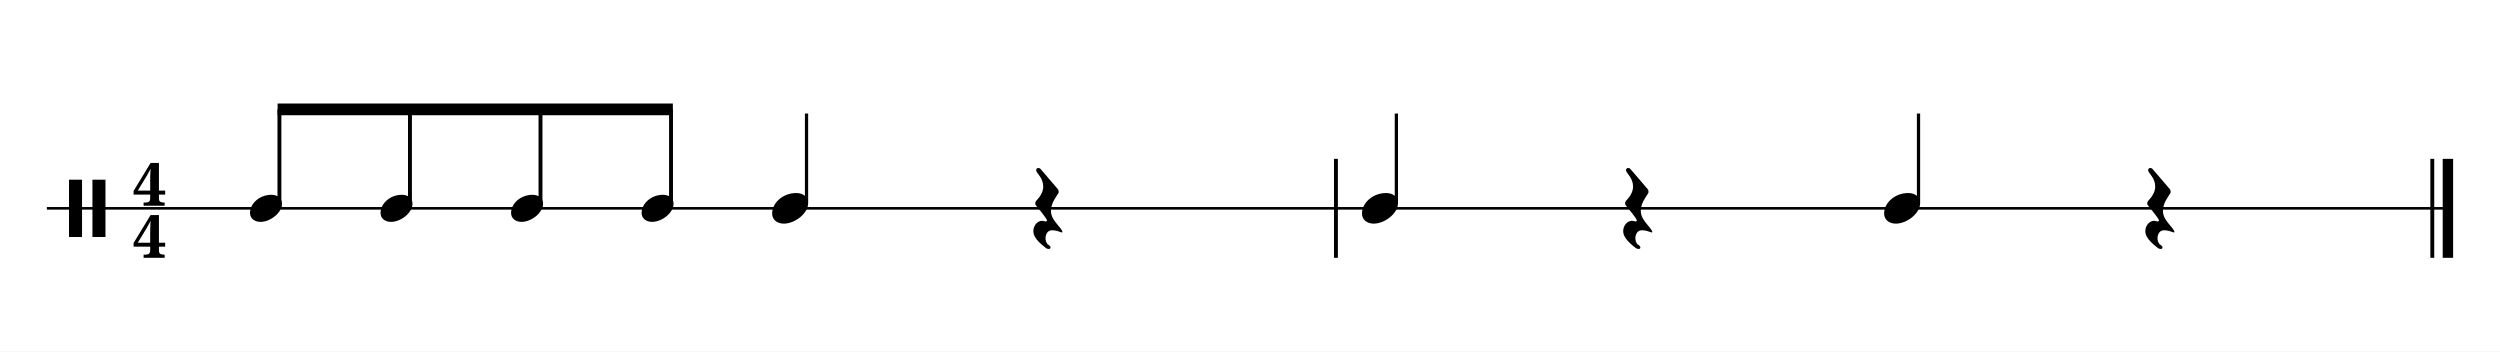
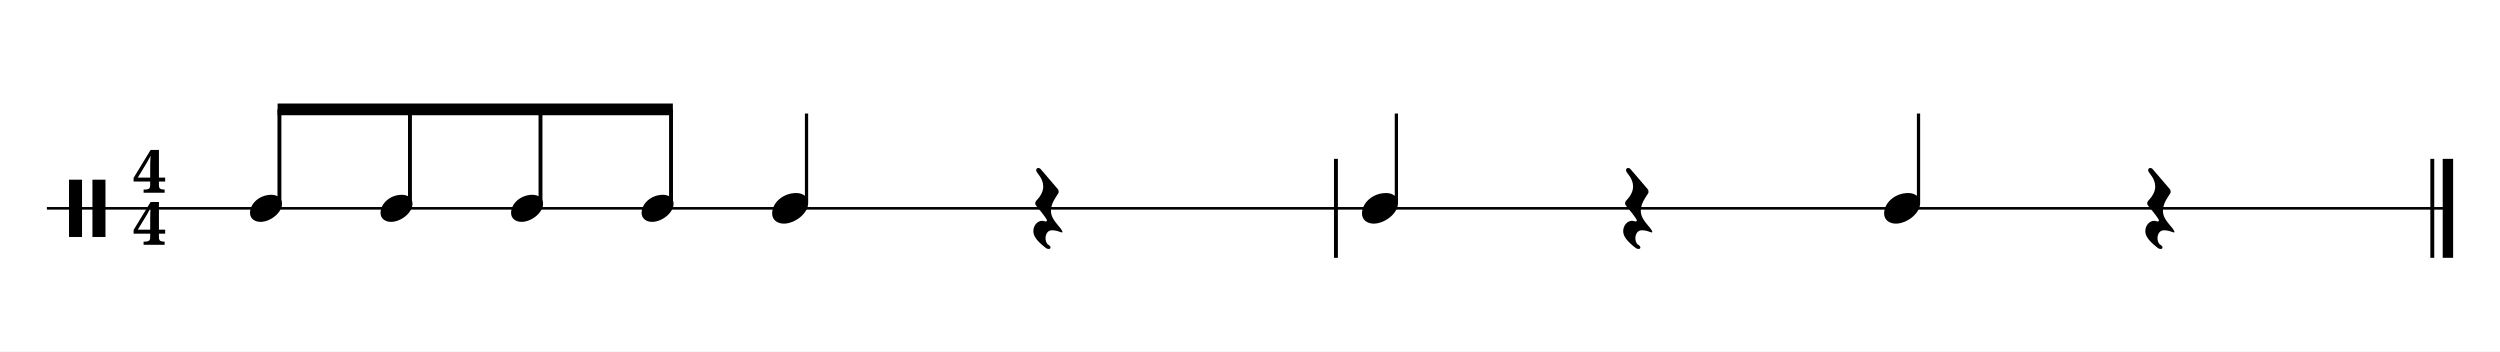
<svg xmlns="http://www.w3.org/2000/svg" width="960" height="135" viewBox="0 0 960 135" role="img" aria-labelledby="title">
  <path fill="white" d="M0 0H960V135H0Z" />
  <path d="M18 80H940" stroke="black" stroke-width="1" />
  <path d="M29 69v22M38 69v22" stroke="black" stroke-width="5" />
-   <text x="51" y="79" font-family="Georgia,serif" font-weight="bold" font-size="23">4</text>
-   <text x="51" y="99" font-family="Georgia,serif" font-weight="bold" font-size="23">4</text>
+   <text x="51" y="74" font-family="Georgia,serif" font-weight="bold" font-size="23">4</text>
+   <text x="51" y="94" font-family="Georgia,serif" font-weight="bold" font-size="23">4</text>
  <path data-smufl="E0A4" fill="black" transform="translate(96.0 100.8) scale(0.52 -0.52)" d="M7.8 30.0 C14.9 30.0 23.6 36.6 23.6 43.4 C23.6 47.4 20.4 50.0 15.8 50.0 C7.0 50.0 0.0 43.5 0.0 36.6 C0.0 32.5 3.4 30.0 7.8 30.0 Z" />
  <path d="M107.3 80V42" stroke="black" stroke-width="1.5" />
  <path data-smufl="E0A4" fill="black" transform="translate(146.125 100.8) scale(0.52 -0.52)" d="M7.8 30.0 C14.9 30.0 23.6 36.6 23.6 43.4 C23.6 47.4 20.4 50.0 15.8 50.0 C7.0 50.0 0.0 43.5 0.0 36.6 C0.0 32.5 3.4 30.0 7.8 30.0 Z" />
  <path d="M157.425 80V42" stroke="black" stroke-width="1.5" />
  <path data-smufl="E0A4" fill="black" transform="translate(196.25 100.8) scale(0.52 -0.52)" d="M7.8 30.0 C14.9 30.0 23.6 36.6 23.6 43.4 C23.6 47.4 20.4 50.0 15.8 50.0 C7.0 50.0 0.0 43.5 0.0 36.6 C0.0 32.5 3.4 30.0 7.8 30.0 Z" />
  <path d="M207.55 80V42" stroke="black" stroke-width="1.5" />
  <path data-smufl="E0A4" fill="black" transform="translate(246.375 100.8) scale(0.52 -0.52)" d="M7.8 30.0 C14.9 30.0 23.6 36.6 23.6 43.4 C23.6 47.4 20.4 50.0 15.8 50.0 C7.0 50.0 0.0 43.5 0.0 36.6 C0.0 32.5 3.4 30.0 7.8 30.0 Z" />
  <path d="M257.675 80V42" stroke="black" stroke-width="1.5" />
  <path data-beam="4" d="M106.6 42H258.375" stroke="black" stroke-width="4.5" />
  <path data-smufl="E1D5" fill="black" transform="translate(296.5 100.8) scale(0.52 -0.52)" d="M24.2 49.2 C22.6 50.6 20.4 51.3 17.8 51.3 C7.9 51.3 0.0 44.0 0.0 36.2 C0.0 31.5 3.8 28.7 8.7 28.7 C16.7 28.7 26.6 36.2 26.6 43.8 L26.6 110.0 L24.2 110.0 Z" />
  <path data-smufl="E4E5" fill="black" transform="translate(396.75 100.8) scale(0.52 -0.52)" d="M6.2 37.0 C7.5 35.4 8.6 33.8 9.7 32.2 C9.8 31.8 10.2 31.2 10.2 31.0 C10.2 31.0 10.2 30.8 10.1 30.7 C9.9 30.4 9.6 30.3 9.2 30.3 C8.9 30.3 8.2 30.5 7.9 30.6 C7.5 30.6 7.0 30.8 6.6 30.8 C3.2 30.8 0.1 27.4 0.1 23.1 C0.1 19.1 3.5 15.2 9.4 10.7 C10.0 10.2 10.8 10.0 11.4 10.0 C12.0 10.0 12.6 10.2 12.6 10.5 C12.7 10.7 12.8 10.9 12.8 11.0 C12.8 11.8 12.2 12.4 11.5 13.0 C10.5 13.0 9.6 15.1 9.4 15.8 C9.2 16.5 9.1 17.2 9.1 17.9 C9.1 20.4 10.3 23.2 12.9 23.7 C13.3 23.8 13.7 23.8 14.2 23.8 C16.5 23.8 19.1 22.9 20.4 22.4 C20.5 22.4 20.6 22.3 20.6 22.3 C20.9 22.2 21.0 22.2 21.2 22.2 C21.4 22.2 21.6 22.3 21.6 22.6 C21.6 23.5 19.5 26.2 18.6 27.1 C15.6 30.8 13.1 33.8 13.1 38.2 C13.1 38.6 13.2 39.0 13.2 39.3 C13.5 43.9 16.4 47.8 18.5 51.0 C18.7 51.4 18.8 51.8 18.8 52.2 C18.8 53.0 18.5 53.8 18.5 53.8 C18.5 53.8 6.6 67.8 5.3 69.2 C4.9 69.6 4.3 69.8 3.8 69.8 C3.0 69.8 2.2 69.3 2.2 68.2 C2.2 67.8 2.3 67.4 2.6 66.9 C2.9 66.0 7.4 61.9 7.4 56.2 C7.4 53.2 6.2 49.8 2.6 46.0 C1.8 45.2 1.5 44.3 1.5 43.7 C1.5 42.6 2.3 41.8 2.3 41.8 Z" />
  <path d="M513.0 61v38" stroke="black" stroke-width="1.5" />
  <path data-smufl="E1D5" fill="black" transform="translate(523.0 100.8) scale(0.52 -0.52)" d="M24.2 49.2 C22.6 50.6 20.4 51.3 17.8 51.3 C7.9 51.3 0.0 44.0 0.0 36.2 C0.0 31.5 3.8 28.7 8.7 28.7 C16.7 28.7 26.6 36.2 26.6 43.8 L26.6 110.0 L24.2 110.0 Z" />
  <path data-smufl="E4E5" fill="black" transform="translate(623.25 100.8) scale(0.52 -0.52)" d="M6.2 37.0 C7.5 35.4 8.6 33.8 9.7 32.2 C9.8 31.8 10.2 31.2 10.2 31.0 C10.2 31.0 10.2 30.8 10.1 30.7 C9.9 30.4 9.6 30.3 9.2 30.3 C8.9 30.3 8.2 30.5 7.9 30.6 C7.5 30.6 7.0 30.8 6.6 30.8 C3.2 30.8 0.1 27.4 0.1 23.1 C0.1 19.1 3.5 15.2 9.4 10.7 C10.0 10.2 10.8 10.0 11.4 10.0 C12.0 10.0 12.6 10.2 12.6 10.5 C12.7 10.7 12.8 10.9 12.8 11.0 C12.8 11.8 12.2 12.4 11.5 13.0 C10.5 13.0 9.6 15.1 9.4 15.8 C9.2 16.5 9.1 17.2 9.1 17.9 C9.1 20.4 10.3 23.2 12.9 23.7 C13.3 23.8 13.7 23.8 14.2 23.8 C16.5 23.8 19.1 22.9 20.4 22.4 C20.5 22.4 20.6 22.3 20.6 22.3 C20.9 22.2 21.0 22.2 21.2 22.2 C21.4 22.2 21.6 22.3 21.6 22.6 C21.6 23.5 19.5 26.2 18.6 27.1 C15.6 30.8 13.1 33.8 13.1 38.2 C13.1 38.6 13.2 39.0 13.2 39.3 C13.5 43.9 16.4 47.8 18.5 51.0 C18.7 51.4 18.8 51.8 18.8 52.2 C18.8 53.0 18.5 53.8 18.5 53.8 C18.5 53.8 6.6 67.8 5.3 69.2 C4.9 69.6 4.3 69.8 3.8 69.8 C3.0 69.8 2.2 69.3 2.2 68.2 C2.2 67.8 2.3 67.4 2.6 66.9 C2.9 66.0 7.4 61.9 7.4 56.2 C7.4 53.2 6.2 49.8 2.6 46.0 C1.8 45.2 1.5 44.3 1.5 43.7 C1.5 42.6 2.3 41.8 2.3 41.8 Z" />
  <path data-smufl="E1D5" fill="black" transform="translate(723.5 100.8) scale(0.52 -0.52)" d="M24.2 49.2 C22.6 50.6 20.4 51.3 17.8 51.3 C7.9 51.3 0.0 44.0 0.0 36.2 C0.0 31.5 3.8 28.7 8.7 28.7 C16.7 28.7 26.6 36.2 26.6 43.8 L26.6 110.0 L24.2 110.0 Z" />
  <path data-smufl="E4E5" fill="black" transform="translate(823.75 100.8) scale(0.52 -0.52)" d="M6.2 37.0 C7.5 35.4 8.6 33.8 9.7 32.2 C9.8 31.8 10.2 31.2 10.2 31.0 C10.2 31.0 10.2 30.8 10.1 30.7 C9.9 30.4 9.6 30.3 9.2 30.3 C8.9 30.3 8.2 30.5 7.9 30.6 C7.5 30.6 7.0 30.8 6.6 30.8 C3.2 30.8 0.1 27.4 0.1 23.1 C0.1 19.1 3.5 15.2 9.4 10.7 C10.0 10.2 10.8 10.0 11.4 10.0 C12.0 10.0 12.6 10.2 12.6 10.5 C12.7 10.7 12.8 10.9 12.8 11.0 C12.8 11.8 12.2 12.4 11.5 13.0 C10.5 13.0 9.6 15.1 9.4 15.8 C9.2 16.5 9.1 17.2 9.1 17.9 C9.1 20.4 10.3 23.2 12.9 23.7 C13.3 23.8 13.7 23.8 14.2 23.8 C16.5 23.8 19.1 22.9 20.4 22.4 C20.5 22.4 20.6 22.3 20.6 22.3 C20.9 22.2 21.0 22.2 21.2 22.2 C21.4 22.2 21.6 22.3 21.6 22.6 C21.6 23.5 19.5 26.2 18.6 27.1 C15.6 30.8 13.1 33.8 13.1 38.2 C13.1 38.6 13.2 39.0 13.2 39.3 C13.5 43.9 16.4 47.8 18.5 51.0 C18.7 51.4 18.8 51.8 18.8 52.2 C18.8 53.0 18.5 53.8 18.5 53.8 C18.5 53.8 6.6 67.8 5.3 69.2 C4.9 69.6 4.3 69.8 3.8 69.8 C3.0 69.8 2.2 69.3 2.2 68.2 C2.2 67.8 2.3 67.4 2.6 66.9 C2.9 66.0 7.4 61.9 7.4 56.2 C7.4 53.2 6.2 49.8 2.6 46.0 C1.8 45.2 1.5 44.3 1.5 43.7 C1.5 42.6 2.3 41.8 2.3 41.8 Z" />
  <path d="M934.0 61v38" stroke="black" stroke-width="1.5" />
  <path d="M940.0 61v38" stroke="black" stroke-width="4" />
</svg>
